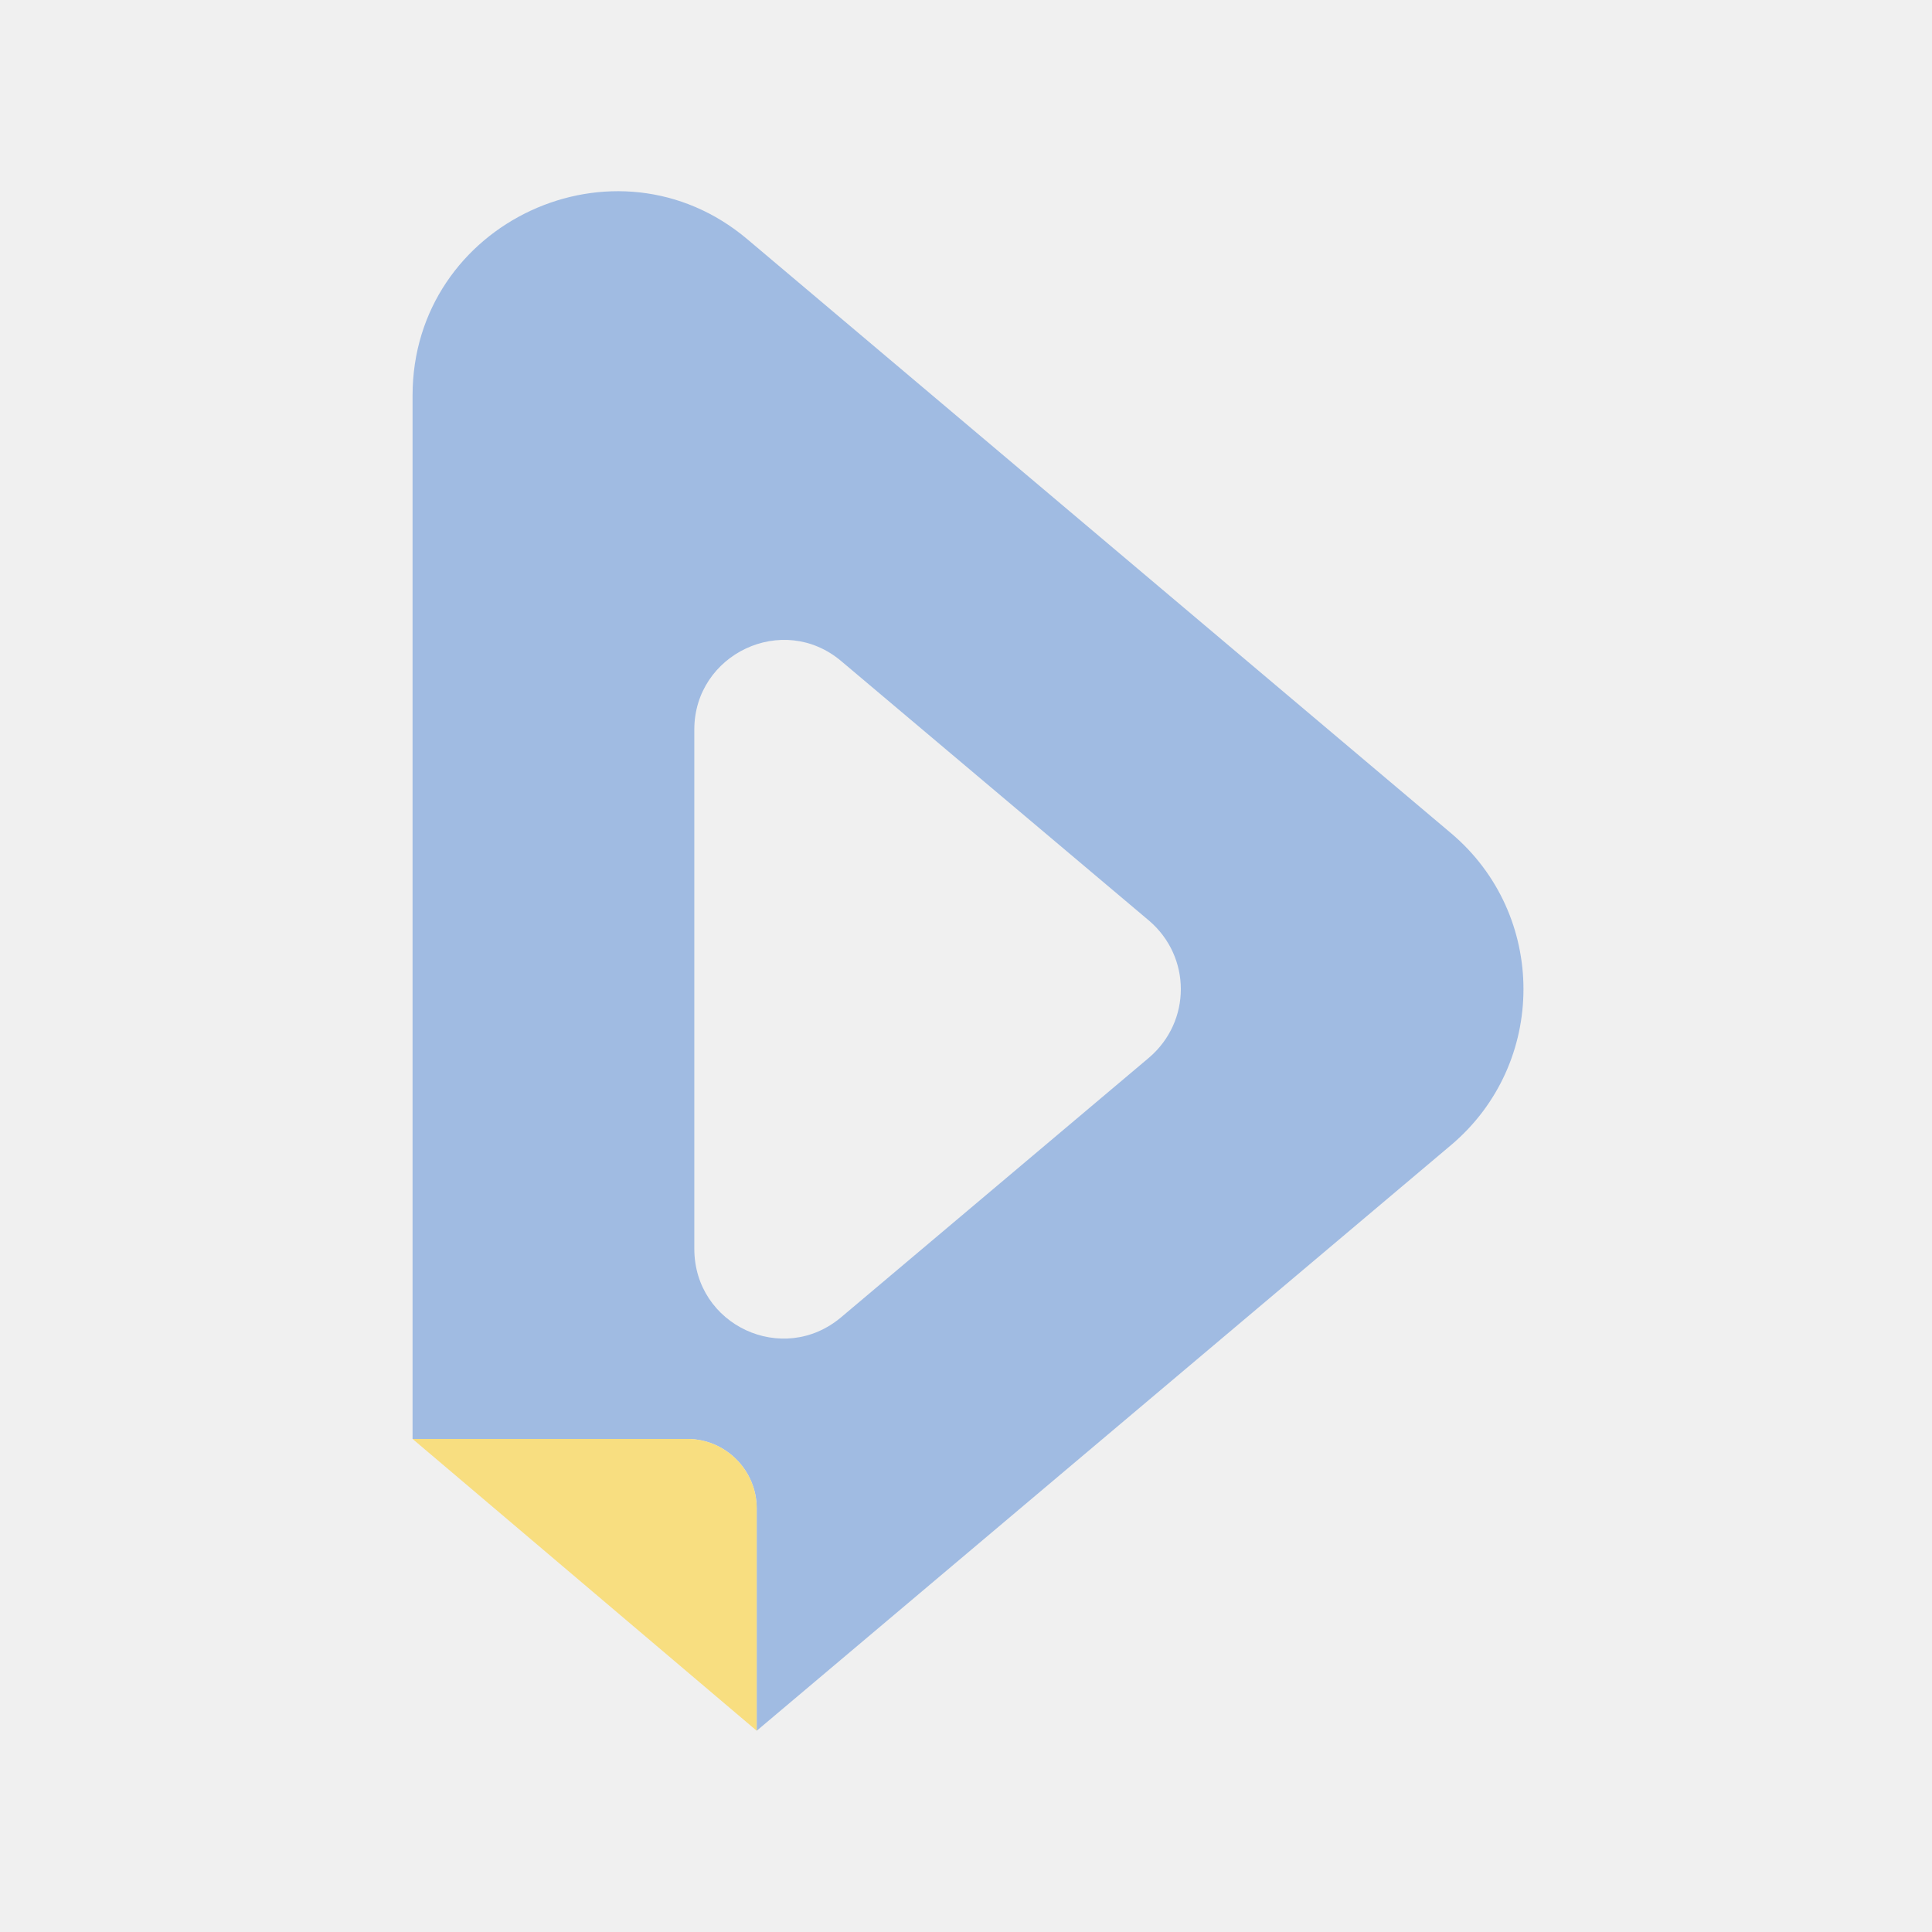
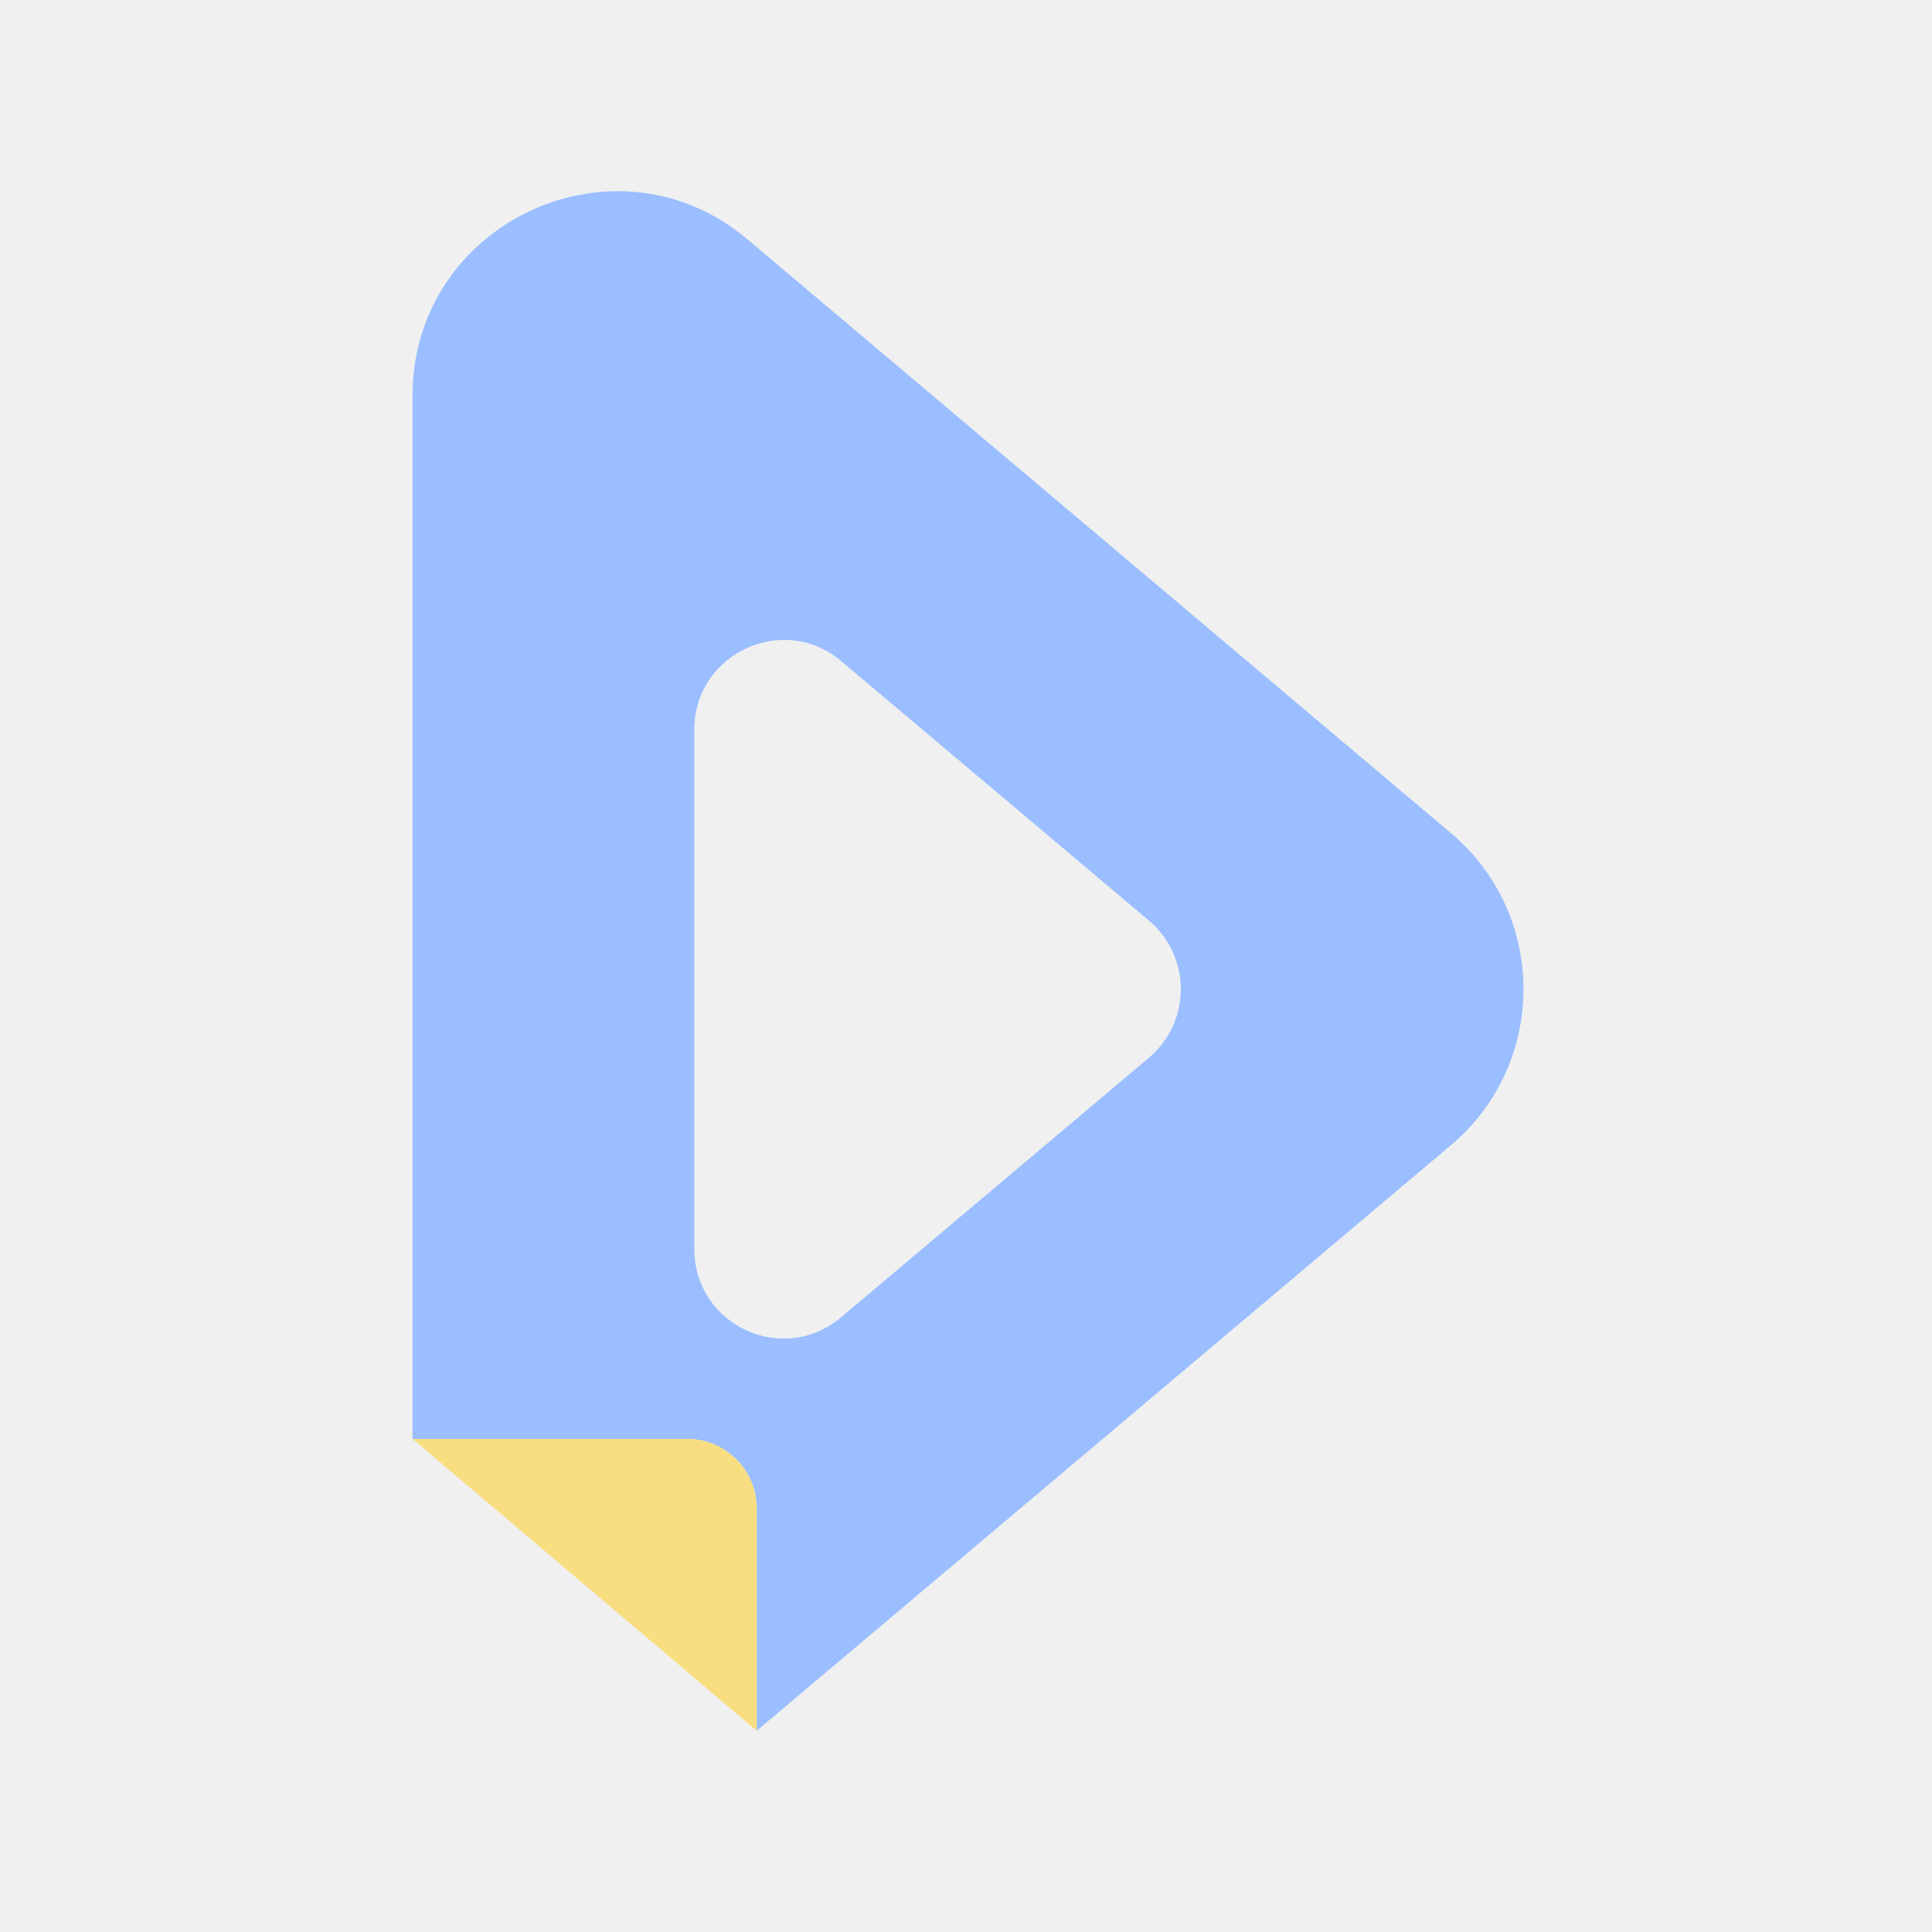
<svg xmlns="http://www.w3.org/2000/svg" width="192" height="192" viewBox="0 0 192 192" fill="none">
  <g clip-path="url(#clip0)">
    <g clip-path="url(#clip1)">
-       <path d="M144.2 82.8L74.3 23.8C61.2 12.7 41 22.1 41 39.3V143H68.3C72.1 143 75.2 146.1 75.2 149.9V172L144.2 113.8C153.8 105.7 153.8 90.9 144.2 82.8ZM114.2 105.1L83.6 130.9C77.8 135.8 69 131.7 69 124.1V72.5C69 65 77.8 60.8 83.6 65.7L114.2 91.5C118.4 95.1 118.4 101.5 114.2 105.1Z" fill="#A0BBE2" />
-       <path d="M75.2 149.9V172L41 143H68.3C72.1 143 75.2 146.1 75.2 149.9Z" fill="#F8DE80" />
+       <path d="M144.2 82.8L74.3 23.8C61.2 12.7 41 22.1 41 39.3V143H68.3C72.1 143 75.2 146.1 75.2 149.9V172L144.2 113.8C153.8 105.7 153.8 90.9 144.2 82.8ZM114.2 105.1L83.6 130.9C77.8 135.8 69 131.7 69 124.1V72.5C69 65 77.8 60.8 83.6 65.7L114.2 91.5C118.4 95.1 118.4 101.5 114.2 105.1Z" fill="#9ABEFF" />
+       <path d="M75.2 149.9V172L41 143H68.3C72.1 143 75.2 146.1 75.2 149.9Z" fill="#F9DE81" />
    </g>
  </g>
  <defs>
    <clipPath id="clip0">
      <rect width="192" height="192" fill="white" />
    </clipPath>
    <clipPath id="clip1">
      <rect width="110.4" height="153" fill="white" transform="translate(41 19)" />
    </clipPath>
  </defs>
</svg>
